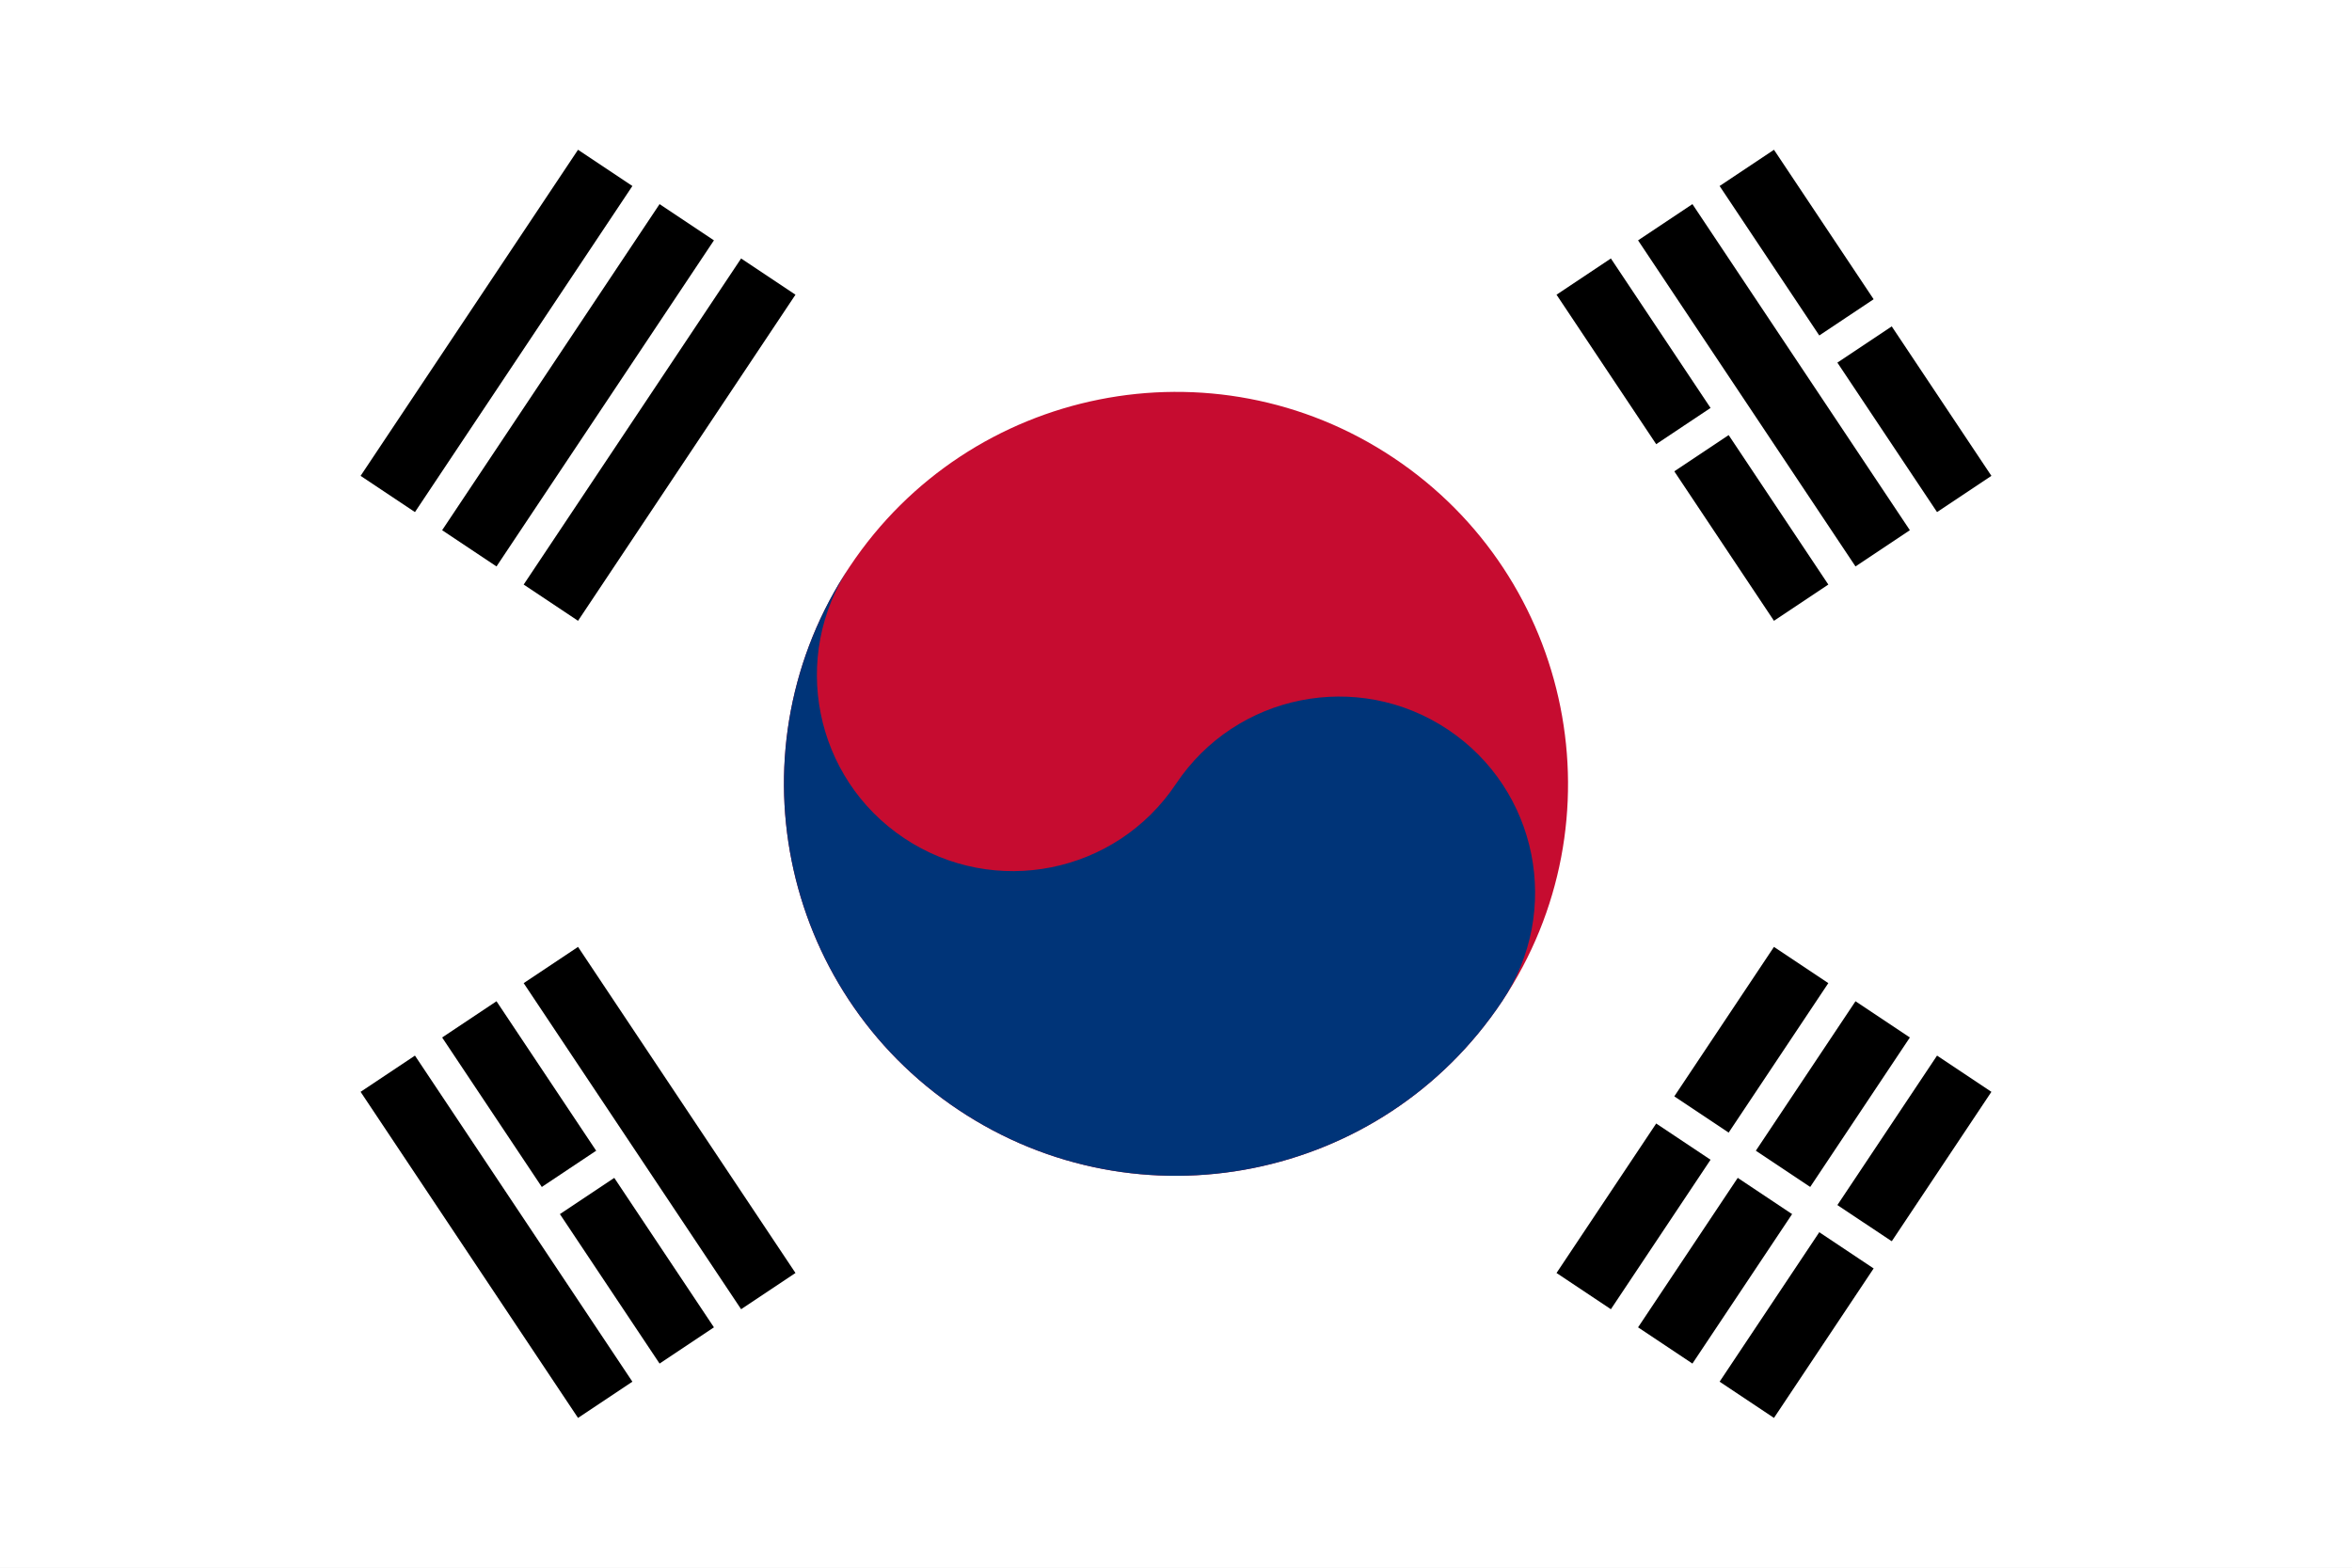
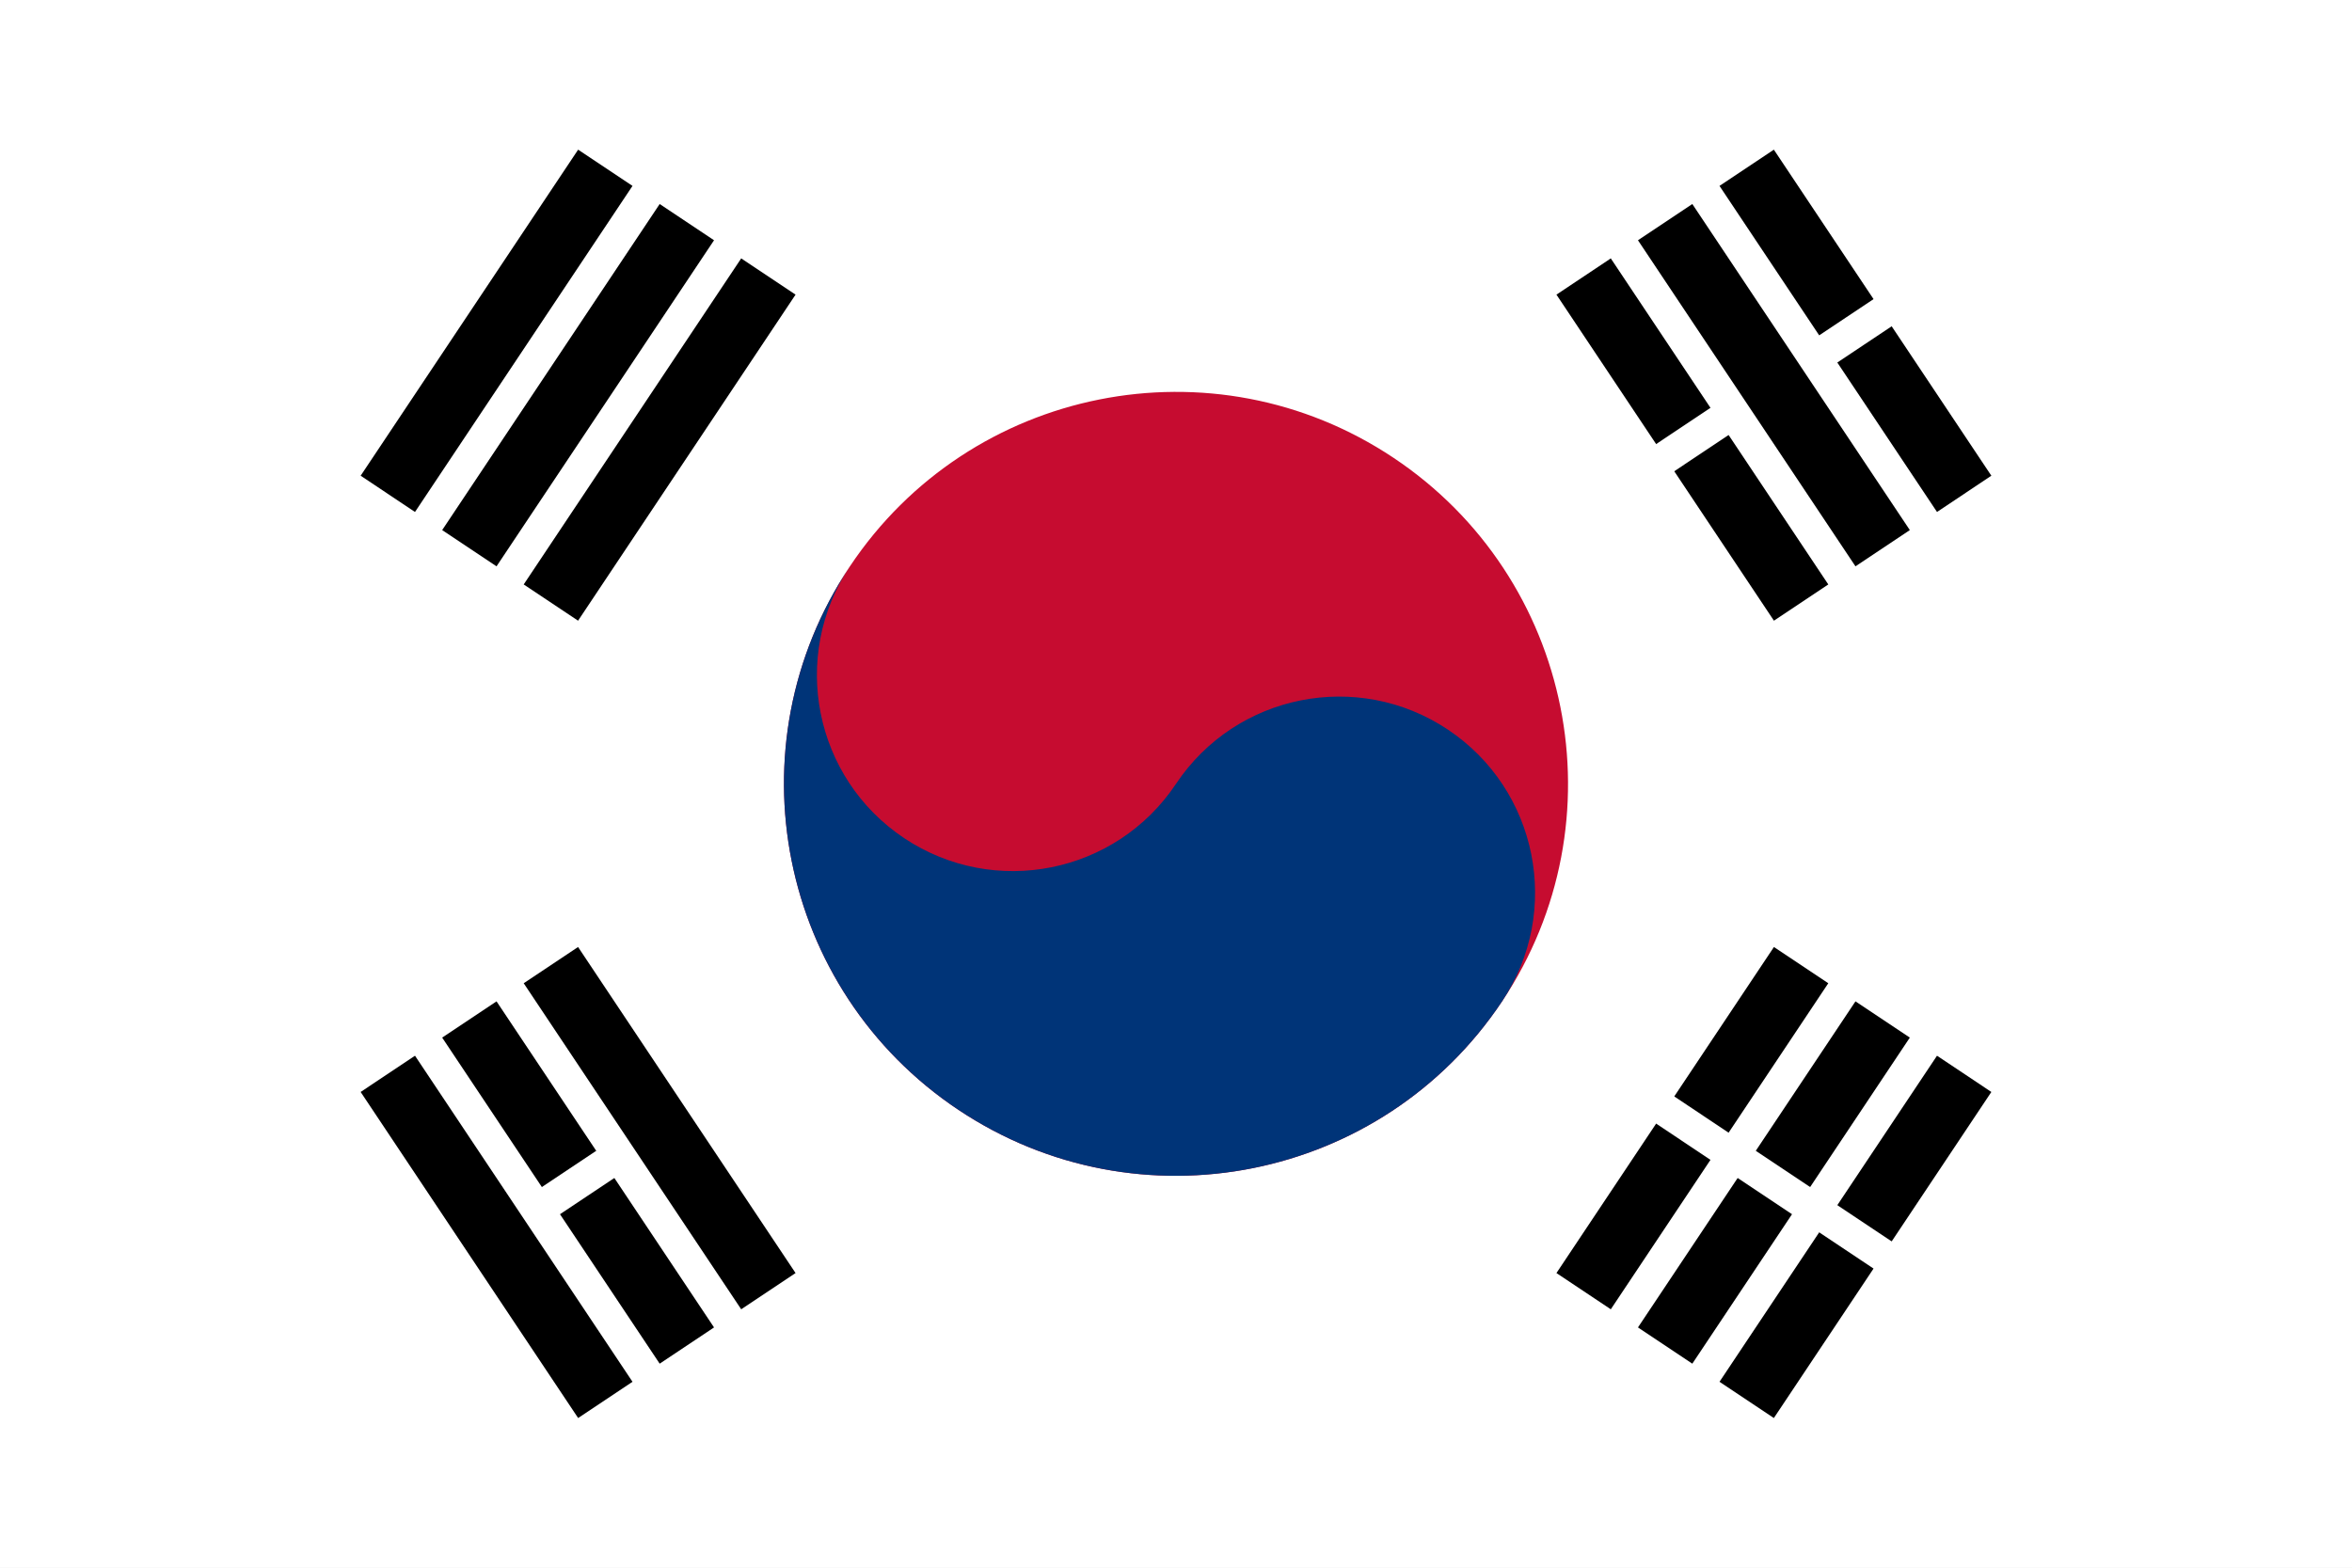
<svg xmlns="http://www.w3.org/2000/svg" xmlns:xlink="http://www.w3.org/1999/xlink" width="900" height="600" viewBox="-36 -24 72 48">
-   <rect fill="#fff" x="-36" y="-24" width="72" height="48" />
-   <g transform="rotate(-56.30993)">
-     <g id="b2">
-       <path id="b" d="M-6-25H6M-6-22H6M-6-19H6" stroke="#000" stroke-width="2" />
-       <use xlink:href="#b" y="44" />
+   <path fill="#fff" d="M-36-24h72v48h-72z" />
+   <g transform="rotate(-56.3)">
+     <g id="b">
+       <path id="a" d="M-6-25H6m-12 3H6m-12 3H6" stroke="#000" stroke-width="2" />
+       <use xlink:href="#a" y="44" />
    </g>
-     <path stroke="#fff" stroke-width="1" d="M0,17v10" />
+     <path stroke="#fff" d="M0 17v10" />
    <circle fill="#c60c30" r="12" />
-     <path fill="#003478" d="M0-12A6,6 0 0 0 0,0A6,6 0 0 1 0,12A12,12 0 0,1 0-12Z" />
+     <path fill="#003478" d="M0-12A6 6 0 0 0 0 0a6 6 0 0 1 0 12 12 12 0 0 1 0-24z" />
  </g>
-   <g transform="rotate(-123.6901)">
-     <use xlink:href="#b2" />
-     <path stroke="#fff" stroke-width="1" d="M0-23.5v3M0,17v3.5M0,23.5v3" />
+   <g transform="rotate(-123.7)">
+     <use xlink:href="#b" />
+     <path stroke="#fff" d="M0-23.5v3M0 17v3.5m0 3v3" />
  </g>
</svg>
